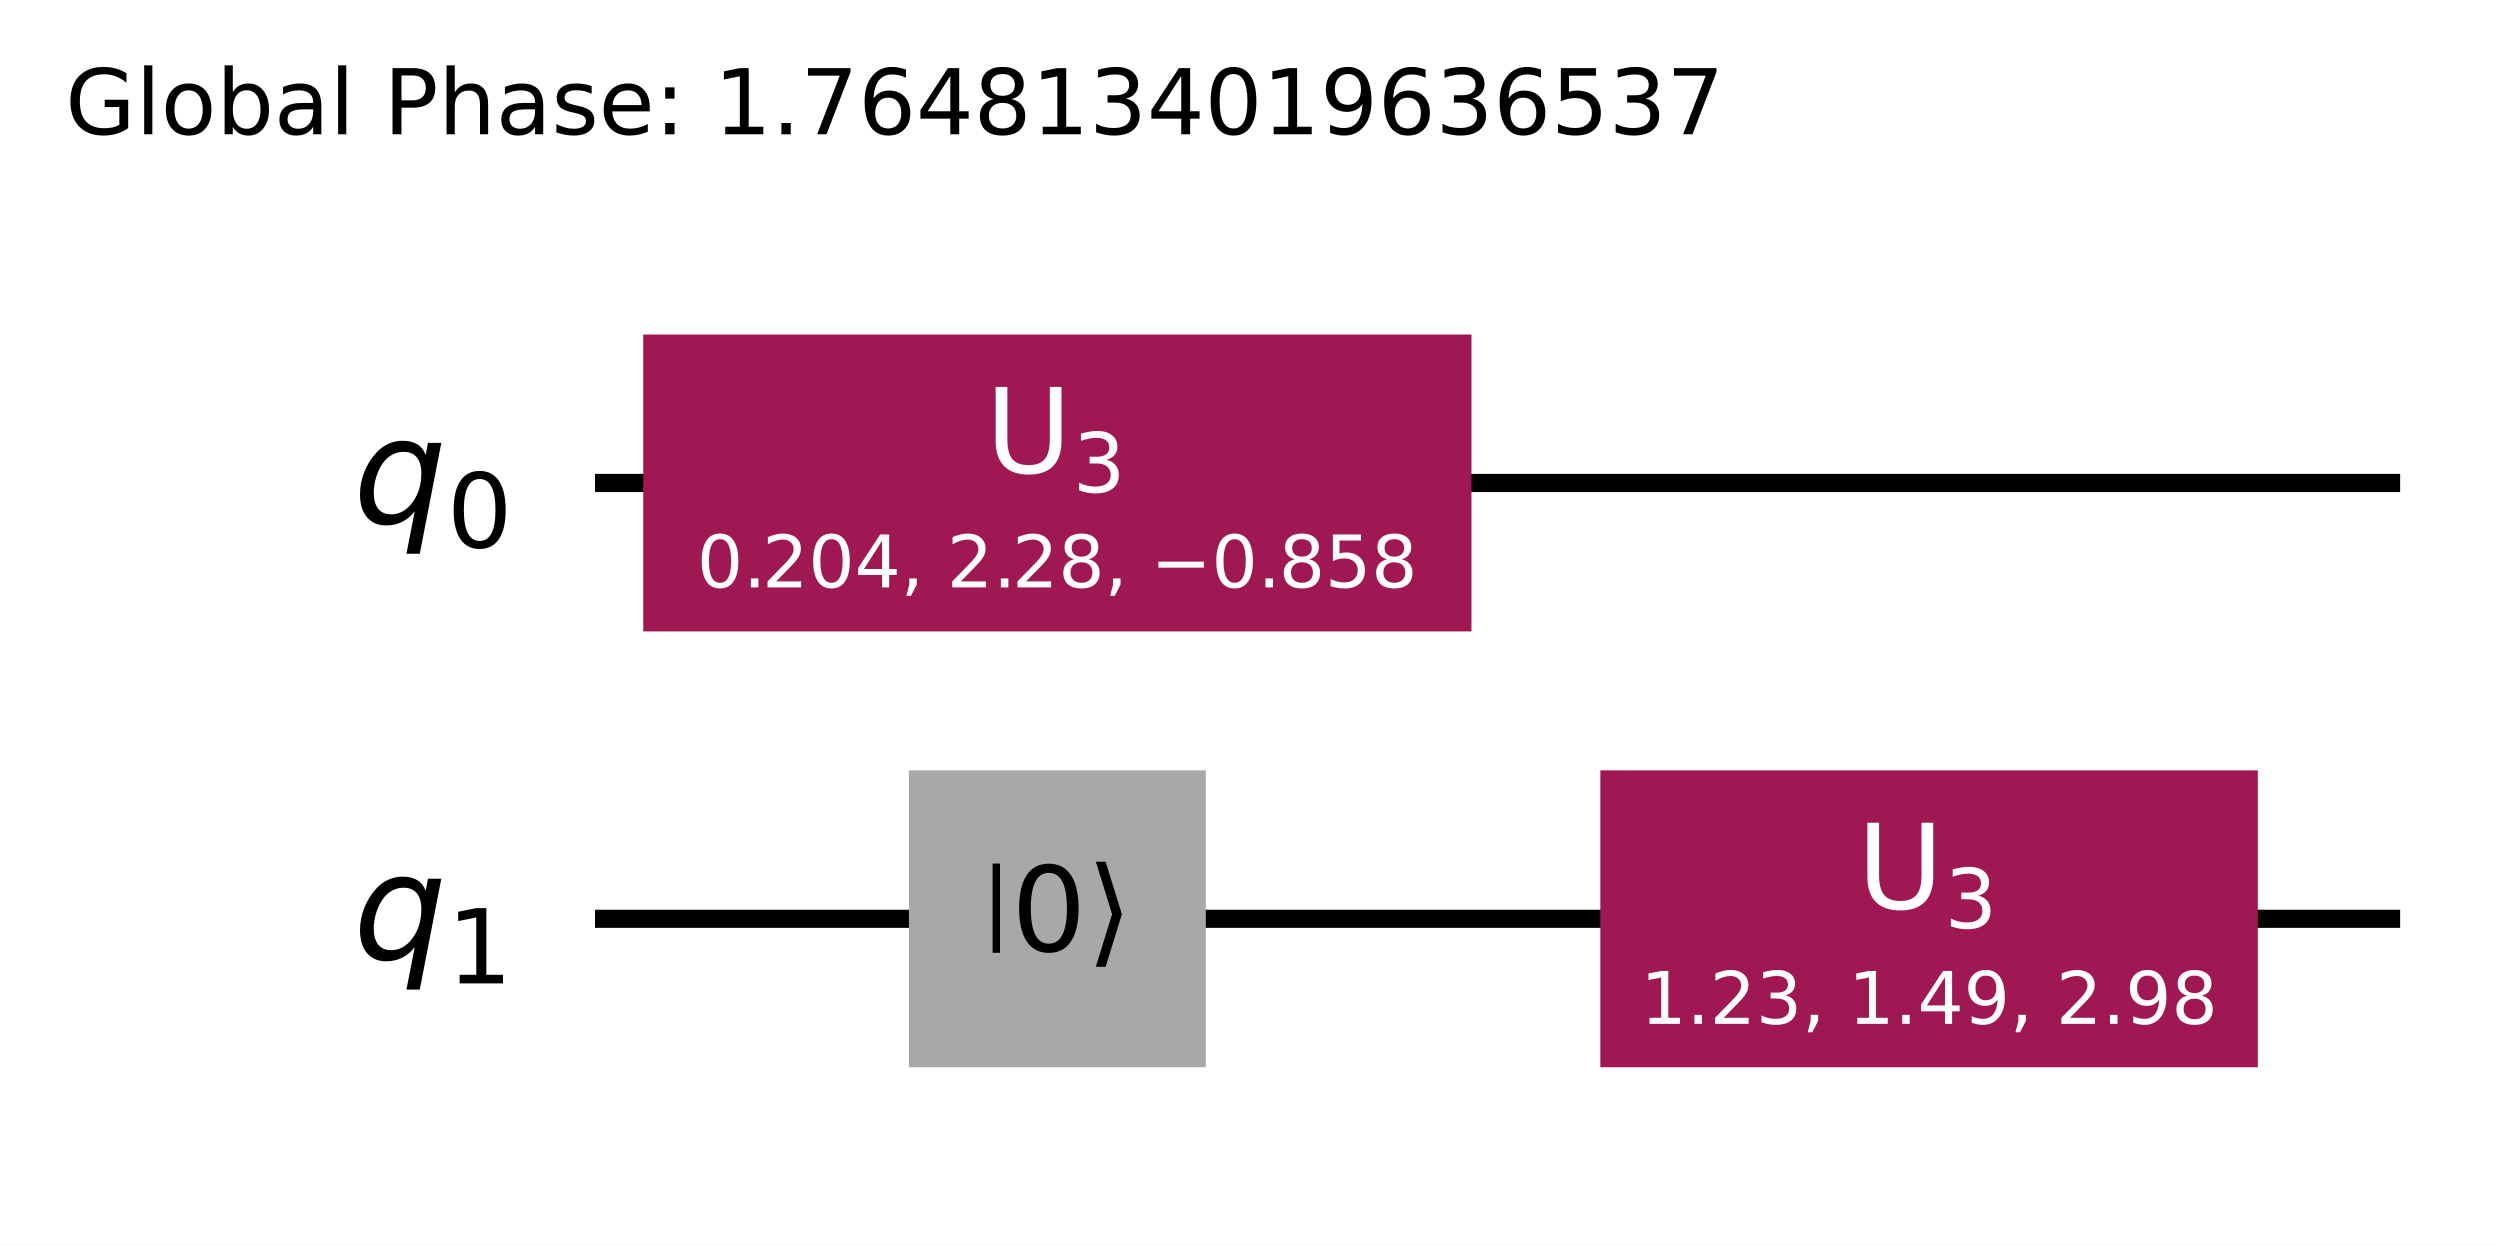
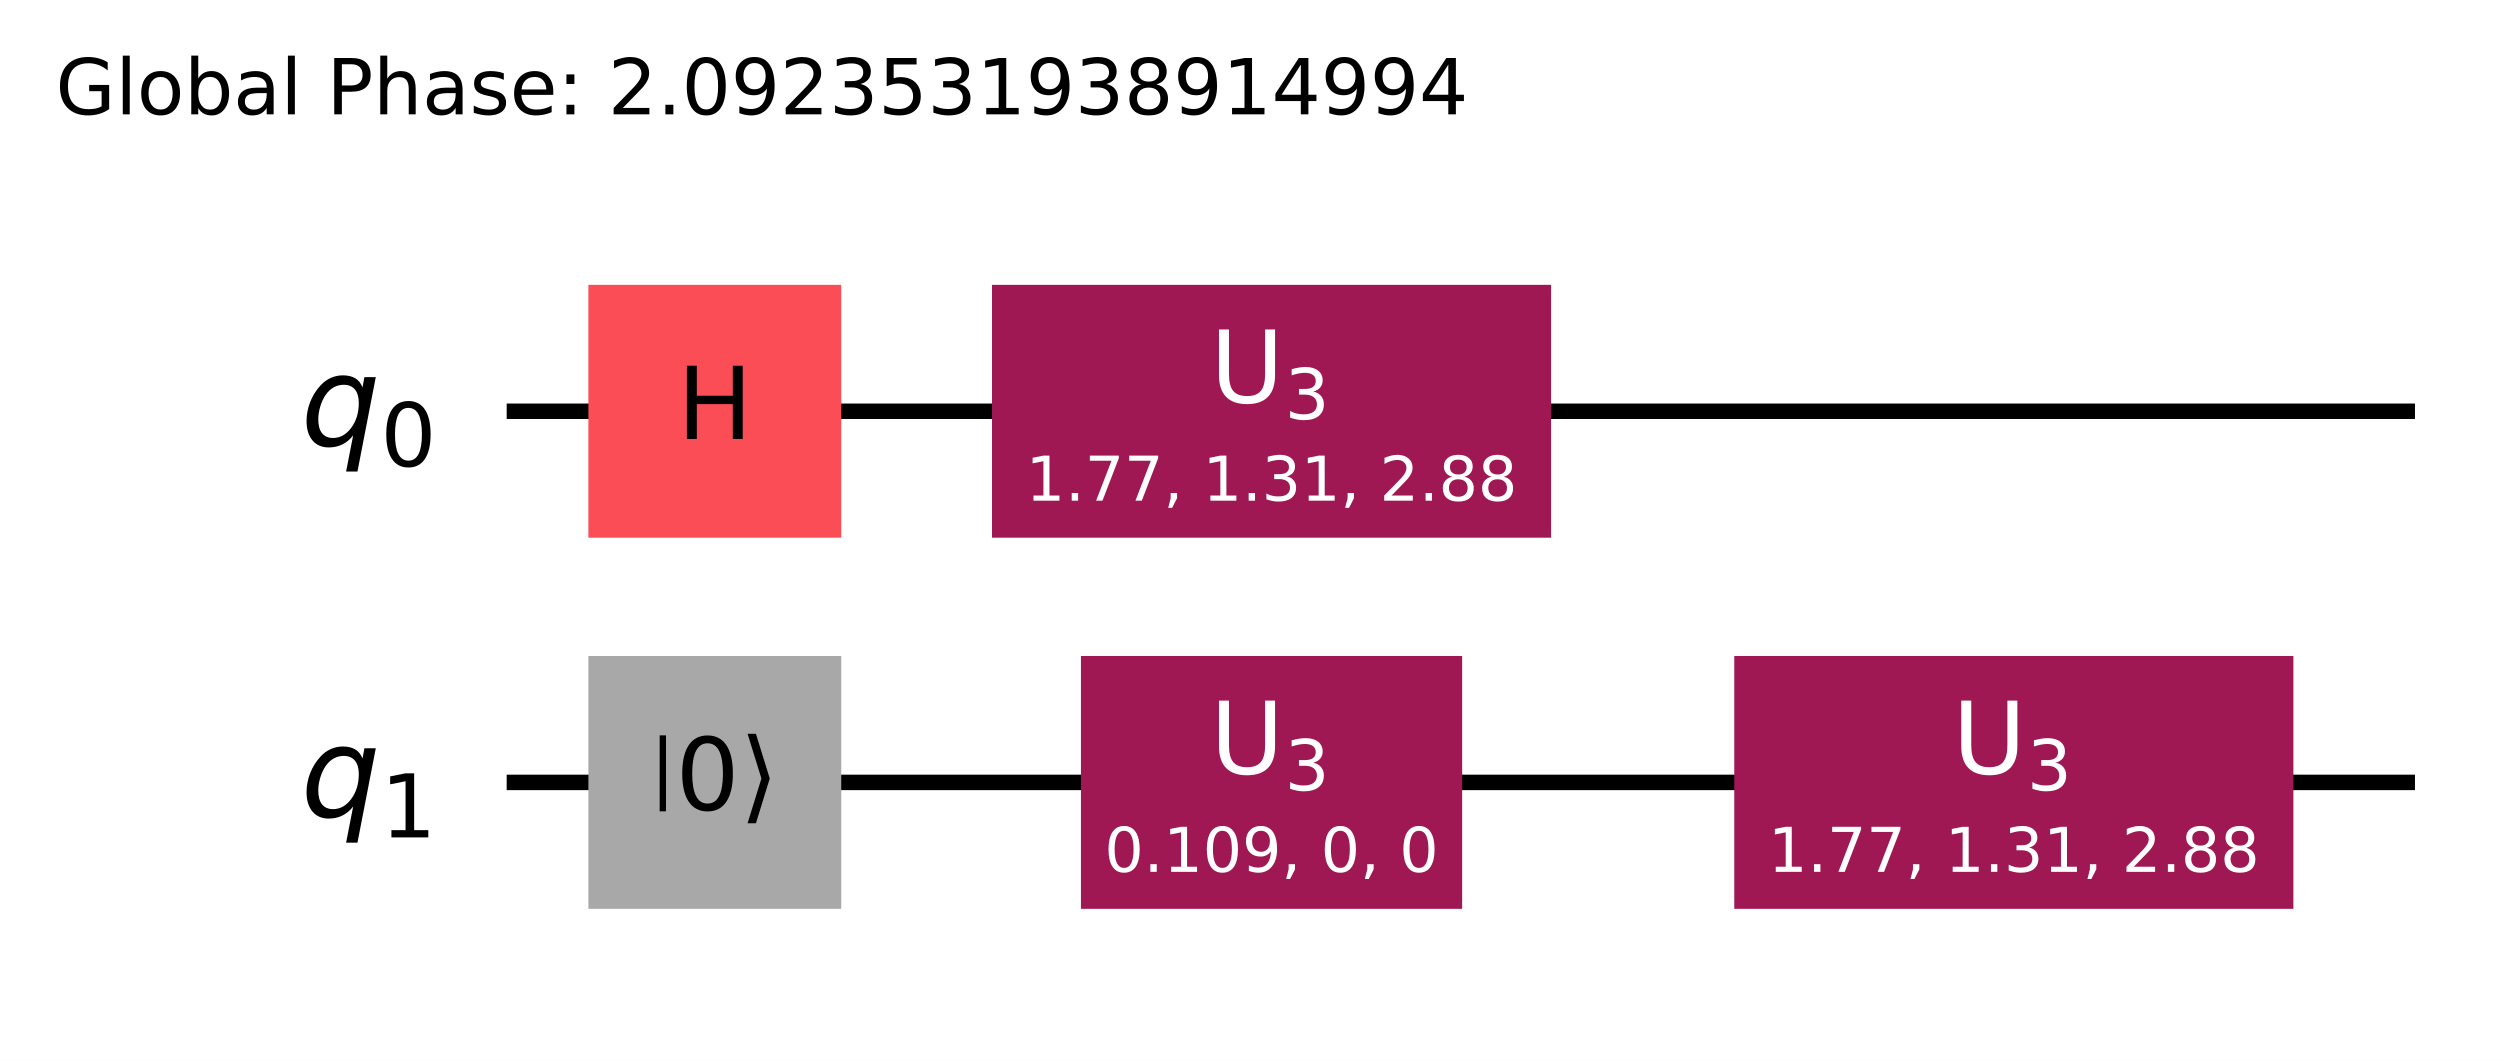
- <svg xmlns="http://www.w3.org/2000/svg" xmlns:xlink="http://www.w3.org/1999/xlink" width="275.517pt" height="137.28pt" viewBox="0 0 275.517 137.28" version="1.1">
+ <svg xmlns="http://www.w3.org/2000/svg" xmlns:xlink="http://www.w3.org/1999/xlink" width="323.551pt" height="137.28pt" viewBox="0 0 323.551 137.28" version="1.1">
  <defs>
    <style type="text/css">*{stroke-linejoin: round; stroke-linecap: butt}</style>
  </defs>
  <g id="figure_1">
    <g id="patch_1">
-       <path d="M 0 137.28  L 275.517 137.28  L 275.517 0  L 0 0  z " style="fill: #ffffff" />
+       <path d="M -0 137.28  L 323.551 137.28  L 323.551 0  L -0 0  z " style="fill: #ffffff" />
    </g>
    <g id="axes_1">
      <g id="line2d_1">
-         <path d="M 66.574 53.226  L 263.513 53.226  " clip-path="url(#p1874c252e4)" style="fill: none; stroke: #000000; stroke-width: 2; stroke-linecap: square" />
+         <path d="M 66.574 53.226  L 311.547 53.226  " clip-path="url(#p61095df6d2)" style="fill: none; stroke: #000000; stroke-width: 2; stroke-linecap: square" />
      </g>
      <g id="line2d_2">
-         <path d="M 66.574 101.26  L 263.513 101.26  " clip-path="url(#p1874c252e4)" style="fill: none; stroke: #000000; stroke-width: 2; stroke-linecap: square" />
+         <path d="M 66.574 101.26  L 311.547 101.26  " clip-path="url(#p61095df6d2)" style="fill: none; stroke: #000000; stroke-width: 2; stroke-linecap: square" />
      </g>
      <g id="text_1">
        <g transform="translate(7.2 14.79844) scale(0.1 -0.1)">
          <defs>
            <path id="DejaVuSans-47" d="M 3809 666  L 3809 1919  L 2778 1919  L 2778 2438  L 4434 2438  L 4434 434  Q 4069 175 3628 42  Q 3188 -91 2688 -91  Q 1594 -91 976 548  Q 359 1188 359 2328  Q 359 3472 976 4111  Q 1594 4750 2688 4750  Q 3144 4750 3555 4637  Q 3966 4525 4313 4306  L 4313 3634  Q 3963 3931 3569 4081  Q 3175 4231 2741 4231  Q 1884 4231 1454 3753  Q 1025 3275 1025 2328  Q 1025 1384 1454 906  Q 1884 428 2741 428  Q 3075 428 3337 486  Q 3600 544 3809 666  z " transform="scale(0.015625)" />
            <path id="DejaVuSans-6c" d="M 603 4863  L 1178 4863  L 1178 0  L 603 0  L 603 4863  z " transform="scale(0.015625)" />
            <path id="DejaVuSans-6f" d="M 1959 3097  Q 1497 3097 1228 2736  Q 959 2375 959 1747  Q 959 1119 1226 758  Q 1494 397 1959 397  Q 2419 397 2687 759  Q 2956 1122 2956 1747  Q 2956 2369 2687 2733  Q 2419 3097 1959 3097  z M 1959 3584  Q 2709 3584 3137 3096  Q 3566 2609 3566 1747  Q 3566 888 3137 398  Q 2709 -91 1959 -91  Q 1206 -91 779 398  Q 353 888 353 1747  Q 353 2609 779 3096  Q 1206 3584 1959 3584  z " transform="scale(0.015625)" />
            <path id="DejaVuSans-62" d="M 3116 1747  Q 3116 2381 2855 2742  Q 2594 3103 2138 3103  Q 1681 3103 1420 2742  Q 1159 2381 1159 1747  Q 1159 1113 1420 752  Q 1681 391 2138 391  Q 2594 391 2855 752  Q 3116 1113 3116 1747  z M 1159 2969  Q 1341 3281 1617 3432  Q 1894 3584 2278 3584  Q 2916 3584 3314 3078  Q 3713 2572 3713 1747  Q 3713 922 3314 415  Q 2916 -91 2278 -91  Q 1894 -91 1617 61  Q 1341 213 1159 525  L 1159 0  L 581 0  L 581 4863  L 1159 4863  L 1159 2969  z " transform="scale(0.015625)" />
            <path id="DejaVuSans-61" d="M 2194 1759  Q 1497 1759 1228 1600  Q 959 1441 959 1056  Q 959 750 1161 570  Q 1363 391 1709 391  Q 2188 391 2477 730  Q 2766 1069 2766 1631  L 2766 1759  L 2194 1759  z M 3341 1997  L 3341 0  L 2766 0  L 2766 531  Q 2569 213 2275 61  Q 1981 -91 1556 -91  Q 1019 -91 701 211  Q 384 513 384 1019  Q 384 1609 779 1909  Q 1175 2209 1959 2209  L 2766 2209  L 2766 2266  Q 2766 2663 2505 2880  Q 2244 3097 1772 3097  Q 1472 3097 1187 3025  Q 903 2953 641 2809  L 641 3341  Q 956 3463 1253 3523  Q 1550 3584 1831 3584  Q 2591 3584 2966 3190  Q 3341 2797 3341 1997  z " transform="scale(0.015625)" />
            <path id="DejaVuSans-20" transform="scale(0.015625)" />
            <path id="DejaVuSans-50" d="M 1259 4147  L 1259 2394  L 2053 2394  Q 2494 2394 2734 2622  Q 2975 2850 2975 3272  Q 2975 3691 2734 3919  Q 2494 4147 2053 4147  L 1259 4147  z M 628 4666  L 2053 4666  Q 2838 4666 3239 4311  Q 3641 3956 3641 3272  Q 3641 2581 3239 2228  Q 2838 1875 2053 1875  L 1259 1875  L 1259 0  L 628 0  L 628 4666  z " transform="scale(0.015625)" />
            <path id="DejaVuSans-68" d="M 3513 2113  L 3513 0  L 2938 0  L 2938 2094  Q 2938 2591 2744 2837  Q 2550 3084 2163 3084  Q 1697 3084 1428 2787  Q 1159 2491 1159 1978  L 1159 0  L 581 0  L 581 4863  L 1159 4863  L 1159 2956  Q 1366 3272 1645 3428  Q 1925 3584 2291 3584  Q 2894 3584 3203 3211  Q 3513 2838 3513 2113  z " transform="scale(0.015625)" />
            <path id="DejaVuSans-73" d="M 2834 3397  L 2834 2853  Q 2591 2978 2328 3040  Q 2066 3103 1784 3103  Q 1356 3103 1142 2972  Q 928 2841 928 2578  Q 928 2378 1081 2264  Q 1234 2150 1697 2047  L 1894 2003  Q 2506 1872 2764 1633  Q 3022 1394 3022 966  Q 3022 478 2636 193  Q 2250 -91 1575 -91  Q 1294 -91 989 -36  Q 684 19 347 128  L 347 722  Q 666 556 975 473  Q 1284 391 1588 391  Q 1994 391 2212 530  Q 2431 669 2431 922  Q 2431 1156 2273 1281  Q 2116 1406 1581 1522  L 1381 1569  Q 847 1681 609 1914  Q 372 2147 372 2553  Q 372 3047 722 3315  Q 1072 3584 1716 3584  Q 2034 3584 2315 3537  Q 2597 3491 2834 3397  z " transform="scale(0.015625)" />
            <path id="DejaVuSans-65" d="M 3597 1894  L 3597 1613  L 953 1613  Q 991 1019 1311 708  Q 1631 397 2203 397  Q 2534 397 2845 478  Q 3156 559 3463 722  L 3463 178  Q 3153 47 2828 -22  Q 2503 -91 2169 -91  Q 1331 -91 842 396  Q 353 884 353 1716  Q 353 2575 817 3079  Q 1281 3584 2069 3584  Q 2775 3584 3186 3129  Q 3597 2675 3597 1894  z M 3022 2063  Q 3016 2534 2758 2815  Q 2500 3097 2075 3097  Q 1594 3097 1305 2825  Q 1016 2553 972 2059  L 3022 2063  z " transform="scale(0.015625)" />
            <path id="DejaVuSans-3a" d="M 750 794  L 1409 794  L 1409 0  L 750 0  L 750 794  z M 750 3309  L 1409 3309  L 1409 2516  L 750 2516  L 750 3309  z " transform="scale(0.015625)" />
-             <path id="DejaVuSans-31" d="M 794 531  L 1825 531  L 1825 4091  L 703 3866  L 703 4441  L 1819 4666  L 2450 4666  L 2450 531  L 3481 531  L 3481 0  L 794 0  L 794 531  z " transform="scale(0.015625)" />
+             <path id="DejaVuSans-32" d="M 1228 531  L 3431 531  L 3431 0  L 469 0  L 469 531  Q 828 903 1448 1529  Q 2069 2156 2228 2338  Q 2531 2678 2651 2914  Q 2772 3150 2772 3378  Q 2772 3750 2511 3984  Q 2250 4219 1831 4219  Q 1534 4219 1204 4116  Q 875 4013 500 3803  L 500 4441  Q 881 4594 1212 4672  Q 1544 4750 1819 4750  Q 2544 4750 2975 4387  Q 3406 4025 3406 3419  Q 3406 3131 3298 2873  Q 3191 2616 2906 2266  Q 2828 2175 2409 1742  Q 1991 1309 1228 531  z " transform="scale(0.015625)" />
            <path id="DejaVuSans-2e" d="M 684 794  L 1344 794  L 1344 0  L 684 0  L 684 794  z " transform="scale(0.015625)" />
-             <path id="DejaVuSans-37" d="M 525 4666  L 3525 4666  L 3525 4397  L 1831 0  L 1172 0  L 2766 4134  L 525 4134  L 525 4666  z " transform="scale(0.015625)" />
-             <path id="DejaVuSans-36" d="M 2113 2584  Q 1688 2584 1439 2293  Q 1191 2003 1191 1497  Q 1191 994 1439 701  Q 1688 409 2113 409  Q 2538 409 2786 701  Q 3034 994 3034 1497  Q 3034 2003 2786 2293  Q 2538 2584 2113 2584  z M 3366 4563  L 3366 3988  Q 3128 4100 2886 4159  Q 2644 4219 2406 4219  Q 1781 4219 1451 3797  Q 1122 3375 1075 2522  Q 1259 2794 1537 2939  Q 1816 3084 2150 3084  Q 2853 3084 3261 2657  Q 3669 2231 3669 1497  Q 3669 778 3244 343  Q 2819 -91 2113 -91  Q 1303 -91 875 529  Q 447 1150 447 2328  Q 447 3434 972 4092  Q 1497 4750 2381 4750  Q 2619 4750 2861 4703  Q 3103 4656 3366 4563  z " transform="scale(0.015625)" />
-             <path id="DejaVuSans-34" d="M 2419 4116  L 825 1625  L 2419 1625  L 2419 4116  z M 2253 4666  L 3047 4666  L 3047 1625  L 3713 1625  L 3713 1100  L 3047 1100  L 3047 0  L 2419 0  L 2419 1100  L 313 1100  L 313 1709  L 2253 4666  z " transform="scale(0.015625)" />
-             <path id="DejaVuSans-38" d="M 2034 2216  Q 1584 2216 1326 1975  Q 1069 1734 1069 1313  Q 1069 891 1326 650  Q 1584 409 2034 409  Q 2484 409 2743 651  Q 3003 894 3003 1313  Q 3003 1734 2745 1975  Q 2488 2216 2034 2216  z M 1403 2484  Q 997 2584 770 2862  Q 544 3141 544 3541  Q 544 4100 942 4425  Q 1341 4750 2034 4750  Q 2731 4750 3128 4425  Q 3525 4100 3525 3541  Q 3525 3141 3298 2862  Q 3072 2584 2669 2484  Q 3125 2378 3379 2068  Q 3634 1759 3634 1313  Q 3634 634 3220 271  Q 2806 -91 2034 -91  Q 1263 -91 848 271  Q 434 634 434 1313  Q 434 1759 690 2068  Q 947 2378 1403 2484  z M 1172 3481  Q 1172 3119 1398 2916  Q 1625 2713 2034 2713  Q 2441 2713 2670 2916  Q 2900 3119 2900 3481  Q 2900 3844 2670 4047  Q 2441 4250 2034 4250  Q 1625 4250 1398 4047  Q 1172 3844 1172 3481  z " transform="scale(0.015625)" />
-             <path id="DejaVuSans-33" d="M 2597 2516  Q 3050 2419 3304 2112  Q 3559 1806 3559 1356  Q 3559 666 3084 287  Q 2609 -91 1734 -91  Q 1441 -91 1130 -33  Q 819 25 488 141  L 488 750  Q 750 597 1062 519  Q 1375 441 1716 441  Q 2309 441 2620 675  Q 2931 909 2931 1356  Q 2931 1769 2642 2001  Q 2353 2234 1838 2234  L 1294 2234  L 1294 2753  L 1863 2753  Q 2328 2753 2575 2939  Q 2822 3125 2822 3475  Q 2822 3834 2567 4026  Q 2313 4219 1838 4219  Q 1578 4219 1281 4162  Q 984 4106 628 3988  L 628 4550  Q 988 4650 1302 4700  Q 1616 4750 1894 4750  Q 2613 4750 3031 4423  Q 3450 4097 3450 3541  Q 3450 3153 3228 2886  Q 3006 2619 2597 2516  z " transform="scale(0.015625)" />
            <path id="DejaVuSans-30" d="M 2034 4250  Q 1547 4250 1301 3770  Q 1056 3291 1056 2328  Q 1056 1369 1301 889  Q 1547 409 2034 409  Q 2525 409 2770 889  Q 3016 1369 3016 2328  Q 3016 3291 2770 3770  Q 2525 4250 2034 4250  z M 2034 4750  Q 2819 4750 3233 4129  Q 3647 3509 3647 2328  Q 3647 1150 3233 529  Q 2819 -91 2034 -91  Q 1250 -91 836 529  Q 422 1150 422 2328  Q 422 3509 836 4129  Q 1250 4750 2034 4750  z " transform="scale(0.015625)" />
            <path id="DejaVuSans-39" d="M 703 97  L 703 672  Q 941 559 1184 500  Q 1428 441 1663 441  Q 2288 441 2617 861  Q 2947 1281 2994 2138  Q 2813 1869 2534 1725  Q 2256 1581 1919 1581  Q 1219 1581 811 2004  Q 403 2428 403 3163  Q 403 3881 828 4315  Q 1253 4750 1959 4750  Q 2769 4750 3195 4129  Q 3622 3509 3622 2328  Q 3622 1225 3098 567  Q 2575 -91 1691 -91  Q 1453 -91 1209 -44  Q 966 3 703 97  z M 1959 2075  Q 2384 2075 2632 2365  Q 2881 2656 2881 3163  Q 2881 3666 2632 3958  Q 2384 4250 1959 4250  Q 1534 4250 1286 3958  Q 1038 3666 1038 3163  Q 1038 2656 1286 2365  Q 1534 2075 1959 2075  z " transform="scale(0.015625)" />
+             <path id="DejaVuSans-33" d="M 2597 2516  Q 3050 2419 3304 2112  Q 3559 1806 3559 1356  Q 3559 666 3084 287  Q 2609 -91 1734 -91  Q 1441 -91 1130 -33  Q 819 25 488 141  L 488 750  Q 750 597 1062 519  Q 1375 441 1716 441  Q 2309 441 2620 675  Q 2931 909 2931 1356  Q 2931 1769 2642 2001  Q 2353 2234 1838 2234  L 1294 2234  L 1294 2753  L 1863 2753  Q 2328 2753 2575 2939  Q 2822 3125 2822 3475  Q 2822 3834 2567 4026  Q 2313 4219 1838 4219  Q 1578 4219 1281 4162  Q 984 4106 628 3988  L 628 4550  Q 988 4650 1302 4700  Q 1616 4750 1894 4750  Q 2613 4750 3031 4423  Q 3450 4097 3450 3541  Q 3450 3153 3228 2886  Q 3006 2619 2597 2516  z " transform="scale(0.015625)" />
            <path id="DejaVuSans-35" d="M 691 4666  L 3169 4666  L 3169 4134  L 1269 4134  L 1269 2991  Q 1406 3038 1543 3061  Q 1681 3084 1819 3084  Q 2600 3084 3056 2656  Q 3513 2228 3513 1497  Q 3513 744 3044 326  Q 2575 -91 1722 -91  Q 1428 -91 1123 -41  Q 819 9 494 109  L 494 744  Q 775 591 1075 516  Q 1375 441 1709 441  Q 2250 441 2565 725  Q 2881 1009 2881 1497  Q 2881 1984 2565 2268  Q 2250 2553 1709 2553  Q 1456 2553 1204 2497  Q 953 2441 691 2322  L 691 4666  z " transform="scale(0.015625)" />
+             <path id="DejaVuSans-31" d="M 794 531  L 1825 531  L 1825 4091  L 703 3866  L 703 4441  L 1819 4666  L 2450 4666  L 2450 531  L 3481 531  L 3481 0  L 794 0  L 794 531  z " transform="scale(0.015625)" />
+             <path id="DejaVuSans-38" d="M 2034 2216  Q 1584 2216 1326 1975  Q 1069 1734 1069 1313  Q 1069 891 1326 650  Q 1584 409 2034 409  Q 2484 409 2743 651  Q 3003 894 3003 1313  Q 3003 1734 2745 1975  Q 2488 2216 2034 2216  z M 1403 2484  Q 997 2584 770 2862  Q 544 3141 544 3541  Q 544 4100 942 4425  Q 1341 4750 2034 4750  Q 2731 4750 3128 4425  Q 3525 4100 3525 3541  Q 3525 3141 3298 2862  Q 3072 2584 2669 2484  Q 3125 2378 3379 2068  Q 3634 1759 3634 1313  Q 3634 634 3220 271  Q 2806 -91 2034 -91  Q 1263 -91 848 271  Q 434 634 434 1313  Q 434 1759 690 2068  Q 947 2378 1403 2484  z M 1172 3481  Q 1172 3119 1398 2916  Q 1625 2713 2034 2713  Q 2441 2713 2670 2916  Q 2900 3119 2900 3481  Q 2900 3844 2670 4047  Q 2441 4250 2034 4250  Q 1625 4250 1398 4047  Q 1172 3844 1172 3481  z " transform="scale(0.015625)" />
+             <path id="DejaVuSans-34" d="M 2419 4116  L 825 1625  L 2419 1625  L 2419 4116  z M 2253 4666  L 3047 4666  L 3047 1625  L 3713 1625  L 3713 1100  L 3047 1100  L 3047 0  L 2419 0  L 2419 1100  L 313 1100  L 313 1709  L 2253 4666  z " transform="scale(0.015625)" />
          </defs>
          <use xlink:href="#DejaVuSans-47" />
          <use xlink:href="#DejaVuSans-6c" x="77.49" />
          <use xlink:href="#DejaVuSans-6f" x="105.273" />
          <use xlink:href="#DejaVuSans-62" x="166.455" />
          <use xlink:href="#DejaVuSans-61" x="229.932" />
          <use xlink:href="#DejaVuSans-6c" x="291.211" />
          <use xlink:href="#DejaVuSans-20" x="318.994" />
          <use xlink:href="#DejaVuSans-50" x="350.781" />
          <use xlink:href="#DejaVuSans-68" x="411.084" />
          <use xlink:href="#DejaVuSans-61" x="474.463" />
          <use xlink:href="#DejaVuSans-73" x="535.742" />
          <use xlink:href="#DejaVuSans-65" x="587.842" />
          <use xlink:href="#DejaVuSans-3a" x="649.365" />
          <use xlink:href="#DejaVuSans-20" x="683.057" />
-           <use xlink:href="#DejaVuSans-31" x="714.844" />
+           <use xlink:href="#DejaVuSans-32" x="714.844" />
          <use xlink:href="#DejaVuSans-2e" x="778.467" />
-           <use xlink:href="#DejaVuSans-37" x="810.254" />
-           <use xlink:href="#DejaVuSans-36" x="873.877" />
-           <use xlink:href="#DejaVuSans-34" x="937.5" />
-           <use xlink:href="#DejaVuSans-38" x="1001.123" />
-           <use xlink:href="#DejaVuSans-31" x="1064.746" />
+           <use xlink:href="#DejaVuSans-30" x="810.254" />
+           <use xlink:href="#DejaVuSans-39" x="873.877" />
+           <use xlink:href="#DejaVuSans-32" x="937.5" />
+           <use xlink:href="#DejaVuSans-33" x="1001.123" />
+           <use xlink:href="#DejaVuSans-35" x="1064.746" />
          <use xlink:href="#DejaVuSans-33" x="1128.369" />
-           <use xlink:href="#DejaVuSans-34" x="1191.992" />
-           <use xlink:href="#DejaVuSans-30" x="1255.615" />
-           <use xlink:href="#DejaVuSans-31" x="1319.238" />
-           <use xlink:href="#DejaVuSans-39" x="1382.861" />
-           <use xlink:href="#DejaVuSans-36" x="1446.484" />
-           <use xlink:href="#DejaVuSans-33" x="1510.107" />
-           <use xlink:href="#DejaVuSans-36" x="1573.73" />
-           <use xlink:href="#DejaVuSans-35" x="1637.354" />
-           <use xlink:href="#DejaVuSans-33" x="1700.977" />
-           <use xlink:href="#DejaVuSans-37" x="1764.6" />
+           <use xlink:href="#DejaVuSans-31" x="1191.992" />
+           <use xlink:href="#DejaVuSans-39" x="1255.615" />
+           <use xlink:href="#DejaVuSans-33" x="1319.238" />
+           <use xlink:href="#DejaVuSans-38" x="1382.861" />
+           <use xlink:href="#DejaVuSans-39" x="1446.484" />
+           <use xlink:href="#DejaVuSans-31" x="1510.107" />
+           <use xlink:href="#DejaVuSans-34" x="1573.73" />
+           <use xlink:href="#DejaVuSans-39" x="1637.354" />
+           <use xlink:href="#DejaVuSans-39" x="1700.977" />
+           <use xlink:href="#DejaVuSans-34" x="1764.6" />
        </g>
      </g>
      <g id="patch_2">
-         <path d="M 61.77 29.209  L -1139.079 29.209  L -1139.079 173.311  L 61.77 173.311  z " clip-path="url(#p1874c252e4)" style="fill: #ffffff; stroke: #ffffff; stroke-width: 1.5; stroke-linejoin: miter" />
+         <path d="M 61.77 29.209  L -1139.079 29.209  L -1139.079 173.311  L 61.77 173.311  z " clip-path="url(#p61095df6d2)" style="fill: #ffffff; stroke: #ffffff; stroke-width: 1.5; stroke-linejoin: miter" />
      </g>
      <g id="patch_3">
-         <path d="M 71.641 68.837  L 161.417 68.837  L 161.417 37.615  L 71.641 37.615  z " clip-path="url(#p1874c252e4)" style="fill: #9f1853; stroke: #9f1853; stroke-width: 1.5; stroke-linejoin: miter" />
+         <path d="M 76.901 68.837  L 108.123 68.837  L 108.123 37.615  L 76.901 37.615  z " clip-path="url(#p61095df6d2)" style="fill: #fa4d56; stroke: #fa4d56; stroke-width: 1.5; stroke-linejoin: miter" />
      </g>
      <g id="patch_4">
-         <path d="M 100.918 116.871  L 132.14 116.871  L 132.14 85.649  L 100.918 85.649  z " clip-path="url(#p1874c252e4)" style="fill: #a8a8a8; stroke: #a8a8a8; stroke-width: 1.5; stroke-linejoin: miter" />
+         <path d="M 76.901 116.871  L 108.123 116.871  L 108.123 85.649  L 76.901 85.649  z " clip-path="url(#p61095df6d2)" style="fill: #a8a8a8; stroke: #a8a8a8; stroke-width: 1.5; stroke-linejoin: miter" />
      </g>
      <g id="patch_5">
-         <path d="M 177.117 116.871  L 248.077 116.871  L 248.077 85.649  L 177.117 85.649  z " clip-path="url(#p1874c252e4)" style="fill: #9f1853; stroke: #9f1853; stroke-width: 1.5; stroke-linejoin: miter" />
+         <path d="M 129.133 68.837  L 199.993 68.837  L 199.993 37.615  L 129.133 37.615  z " clip-path="url(#p61095df6d2)" style="fill: #9f1853; stroke: #9f1853; stroke-width: 1.5; stroke-linejoin: miter" />
+       </g>
+       <g id="patch_6">
+         <path d="M 140.645 116.871  L 188.482 116.871  L 188.482 85.649  L 140.645 85.649  z " clip-path="url(#p61095df6d2)" style="fill: #9f1853; stroke: #9f1853; stroke-width: 1.5; stroke-linejoin: miter" />
+       </g>
+       <g id="patch_7">
+         <path d="M 225.201 116.871  L 296.061 116.871  L 296.061 85.649  L 225.201 85.649  z " clip-path="url(#p61095df6d2)" style="fill: #9f1853; stroke: #9f1853; stroke-width: 1.5; stroke-linejoin: miter" />
      </g>
      <g id="text_2">
-         <g clip-path="url(#p1874c252e4)">
+         <g clip-path="url(#p61095df6d2)">
          <g transform="translate(38.92955 57.6766) scale(0.1625 -0.1625)">
            <defs>
              <path id="DejaVuSans-Oblique-71" d="M 2669 525  Q 2438 222 2123 65  Q 1809 -91 1428 -91  Q 897 -91 595 267  Q 294 625 294 1253  Q 294 1759 480 2231  Q 666 2703 1013 3078  Q 1238 3322 1530 3453  Q 1822 3584 2144 3584  Q 2531 3584 2781 3431  Q 3031 3278 3144 2969  L 3244 3494  L 3822 3494  L 2888 -1319  L 2309 -1319  L 2669 525  z M 891 1338  Q 891 875 1084 633  Q 1278 391 1644 391  Q 2188 391 2572 911  Q 2956 1431 2956 2175  Q 2956 2625 2757 2864  Q 2559 3103 2188 3103  Q 1916 3103 1684 2976  Q 1453 2850 1281 2606  Q 1100 2350 995 2006  Q 891 1663 891 1338  z " transform="scale(0.015625)" />
            </defs>
            <use xlink:href="#DejaVuSans-Oblique-71" />
            <use xlink:href="#DejaVuSans-30" transform="translate(63.47656 -16.40625) scale(0.7)" />
          </g>
        </g>
      </g>
      <g id="text_3">
-         <g clip-path="url(#p1874c252e4)">
+         <g clip-path="url(#p61095df6d2)">
          <g transform="translate(38.92955 105.7106) scale(0.1625 -0.1625)">
            <use xlink:href="#DejaVuSans-Oblique-71" />
            <use xlink:href="#DejaVuSans-31" transform="translate(63.47656 -16.40625) scale(0.7)" />
          </g>
        </g>
      </g>
      <g id="text_4">
-         <g clip-path="url(#p1874c252e4)">
-           <g style="fill: #ffffff" transform="translate(76.80919 64.79975) scale(0.08 -0.08)">
-             <defs>
-               <path id="DejaVuSans-32" d="M 1228 531  L 3431 531  L 3431 0  L 469 0  L 469 531  Q 828 903 1448 1529  Q 2069 2156 2228 2338  Q 2531 2678 2651 2914  Q 2772 3150 2772 3378  Q 2772 3750 2511 3984  Q 2250 4219 1831 4219  Q 1534 4219 1204 4116  Q 875 4013 500 3803  L 500 4441  Q 881 4594 1212 4672  Q 1544 4750 1819 4750  Q 2544 4750 2975 4387  Q 3406 4025 3406 3419  Q 3406 3131 3298 2873  Q 3191 2616 2906 2266  Q 2828 2175 2409 1742  Q 1991 1309 1228 531  z " transform="scale(0.015625)" />
-               <path id="DejaVuSans-2c" d="M 750 794  L 1409 794  L 1409 256  L 897 -744  L 494 -744  L 750 256  L 750 794  z " transform="scale(0.015625)" />
-               <path id="DejaVuSans-2212" d="M 678 2272  L 4684 2272  L 4684 1741  L 678 1741  L 678 2272  z " transform="scale(0.015625)" />
-             </defs>
-             <use xlink:href="#DejaVuSans-30" transform="translate(0 0.78125)" />
-             <use xlink:href="#DejaVuSans-2e" transform="translate(63.62305 0.78125)" />
-             <use xlink:href="#DejaVuSans-32" transform="translate(89.91016 0.78125)" />
-             <use xlink:href="#DejaVuSans-30" transform="translate(153.5332 0.78125)" />
-             <use xlink:href="#DejaVuSans-34" transform="translate(217.1562 0.78125)" />
-             <use xlink:href="#DejaVuSans-2c" transform="translate(280.7793 0.78125)" />
-             <use xlink:href="#DejaVuSans-20" transform="translate(312.5664 0.78125)" />
-             <use xlink:href="#DejaVuSans-32" transform="translate(344.3535 0.78125)" />
-             <use xlink:href="#DejaVuSans-2e" transform="translate(407.9766 0.78125)" />
-             <use xlink:href="#DejaVuSans-32" transform="translate(434.2637 0.78125)" />
-             <use xlink:href="#DejaVuSans-38" transform="translate(497.8867 0.78125)" />
-             <use xlink:href="#DejaVuSans-2c" transform="translate(561.5098 0.78125)" />
-             <use xlink:href="#DejaVuSans-20" transform="translate(593.2969 0.78125)" />
-             <use xlink:href="#DejaVuSans-2212" transform="translate(625.084 0.78125)" />
-             <use xlink:href="#DejaVuSans-30" transform="translate(708.873 0.78125)" />
-             <use xlink:href="#DejaVuSans-2e" transform="translate(772.4961 0.78125)" />
-             <use xlink:href="#DejaVuSans-38" transform="translate(801.6582 0.78125)" />
-             <use xlink:href="#DejaVuSans-35" transform="translate(865.2812 0.78125)" />
-             <use xlink:href="#DejaVuSans-38" transform="translate(928.9043 0.78125)" />
+         <g clip-path="url(#p61095df6d2)">
+           <g transform="translate(87.62399 56.81281) scale(0.13 -0.13)">
+             <defs>
+               <path id="DejaVuSans-48" d="M 628 4666  L 1259 4666  L 1259 2753  L 3553 2753  L 3553 4666  L 4184 4666  L 4184 0  L 3553 0  L 3553 2222  L 1259 2222  L 1259 0  L 628 0  L 628 4666  z " transform="scale(0.015625)" />
+             </defs>
+             <use xlink:href="#DejaVuSans-48" />
          </g>
        </g>
      </g>
      <g id="text_5">
-         <g clip-path="url(#p1874c252e4)">
-           <g style="fill: #ffffff" transform="translate(108.5992 52.1295) scale(0.13 -0.13)">
-             <defs>
-               <path id="DejaVuSans-55" d="M 556 4666  L 1191 4666  L 1191 1831  Q 1191 1081 1462 751  Q 1734 422 2344 422  Q 2950 422 3222 751  Q 3494 1081 3494 1831  L 3494 4666  L 4128 4666  L 4128 1753  Q 4128 841 3676 375  Q 3225 -91 2344 -91  Q 1459 -91 1007 375  Q 556 841 556 1753  L 556 4666  z " transform="scale(0.015625)" />
-             </defs>
-             <use xlink:href="#DejaVuSans-55" transform="translate(0 0.09375)" />
-             <use xlink:href="#DejaVuSans-33" transform="translate(74.15039 -16.3125) scale(0.7)" />
-           </g>
-         </g>
-       </g>
-       <g id="text_6">
-         <g clip-path="url(#p1874c252e4)">
-           <g transform="translate(108.1442 104.8468) scale(0.13 -0.13)">
+         <g clip-path="url(#p61095df6d2)">
+           <g transform="translate(84.1272 104.8468) scale(0.13 -0.13)">
            <defs>
              <path id="DejaVuSans-7c" d="M 1344 4891  L 1344 -1509  L 813 -1509  L 813 4891  L 1344 4891  z " transform="scale(0.015625)" />
              <path id="DejaVuSans-27e9" d="M 1925 2006  L 1044 -844  L 513 -844  L 1394 2006  L 513 4856  L 1044 4856  L 1925 2006  z " transform="scale(0.015625)" />
            </defs>
            <use xlink:href="#DejaVuSans-7c" transform="translate(0 16.625) scale(0.756406)" />
            <use xlink:href="#DejaVuSans-30" transform="translate(25.47913 0.125)" />
            <use xlink:href="#DejaVuSans-27e9" transform="translate(89.10217 0.125)" />
          </g>
        </g>
      </g>
-       <g id="text_7">
-         <g clip-path="url(#p1874c252e4)">
-           <g style="fill: #ffffff" transform="translate(180.7934 112.8337) scale(0.08 -0.08)">
+       <g id="text_6">
+         <g clip-path="url(#p61095df6d2)">
+           <g style="fill: #ffffff" transform="translate(132.7594 64.79975) scale(0.08 -0.08)">
+             <defs>
+               <path id="DejaVuSans-37" d="M 525 4666  L 3525 4666  L 3525 4397  L 1831 0  L 1172 0  L 2766 4134  L 525 4134  L 525 4666  z " transform="scale(0.015625)" />
+               <path id="DejaVuSans-2c" d="M 750 794  L 1409 794  L 1409 256  L 897 -744  L 494 -744  L 750 256  L 750 794  z " transform="scale(0.015625)" />
+             </defs>
            <use xlink:href="#DejaVuSans-31" />
            <use xlink:href="#DejaVuSans-2e" x="63.623" />
-             <use xlink:href="#DejaVuSans-32" x="95.41" />
-             <use xlink:href="#DejaVuSans-33" x="159.033" />
+             <use xlink:href="#DejaVuSans-37" x="95.41" />
+             <use xlink:href="#DejaVuSans-37" x="159.033" />
            <use xlink:href="#DejaVuSans-2c" x="222.656" />
            <use xlink:href="#DejaVuSans-20" x="254.443" />
            <use xlink:href="#DejaVuSans-31" x="286.23" />
            <use xlink:href="#DejaVuSans-2e" x="349.854" />
-             <use xlink:href="#DejaVuSans-34" x="381.641" />
-             <use xlink:href="#DejaVuSans-39" x="445.264" />
+             <use xlink:href="#DejaVuSans-33" x="381.641" />
+             <use xlink:href="#DejaVuSans-31" x="445.264" />
            <use xlink:href="#DejaVuSans-2c" x="508.887" />
            <use xlink:href="#DejaVuSans-20" x="540.674" />
            <use xlink:href="#DejaVuSans-32" x="572.461" />
            <use xlink:href="#DejaVuSans-2e" x="636.084" />
-             <use xlink:href="#DejaVuSans-39" x="667.871" />
+             <use xlink:href="#DejaVuSans-38" x="667.871" />
            <use xlink:href="#DejaVuSans-38" x="731.494" />
          </g>
        </g>
      </g>
+       <g id="text_7">
+         <g clip-path="url(#p61095df6d2)">
+           <g style="fill: #ffffff" transform="translate(156.6332 52.1295) scale(0.13 -0.13)">
+             <defs>
+               <path id="DejaVuSans-55" d="M 556 4666  L 1191 4666  L 1191 1831  Q 1191 1081 1462 751  Q 1734 422 2344 422  Q 2950 422 3222 751  Q 3494 1081 3494 1831  L 3494 4666  L 4128 4666  L 4128 1753  Q 4128 841 3676 375  Q 3225 -91 2344 -91  Q 1459 -91 1007 375  Q 556 841 556 1753  L 556 4666  z " transform="scale(0.015625)" />
+             </defs>
+             <use xlink:href="#DejaVuSans-55" transform="translate(0 0.09375)" />
+             <use xlink:href="#DejaVuSans-33" transform="translate(74.15039 -16.3125) scale(0.7)" />
+           </g>
+         </g>
+       </g>
      <g id="text_8">
-         <g clip-path="url(#p1874c252e4)">
-           <g style="fill: #ffffff" transform="translate(204.6672 100.1635) scale(0.13 -0.13)">
+         <g clip-path="url(#p61095df6d2)">
+           <g style="fill: #ffffff" transform="translate(142.9369 112.8337) scale(0.08 -0.08)">
+             <use xlink:href="#DejaVuSans-30" />
+             <use xlink:href="#DejaVuSans-2e" x="63.623" />
+             <use xlink:href="#DejaVuSans-31" x="95.41" />
+             <use xlink:href="#DejaVuSans-30" x="159.033" />
+             <use xlink:href="#DejaVuSans-39" x="222.656" />
+             <use xlink:href="#DejaVuSans-2c" x="286.279" />
+             <use xlink:href="#DejaVuSans-20" x="318.066" />
+             <use xlink:href="#DejaVuSans-30" x="349.854" />
+             <use xlink:href="#DejaVuSans-2c" x="413.477" />
+             <use xlink:href="#DejaVuSans-20" x="445.264" />
+             <use xlink:href="#DejaVuSans-30" x="477.051" />
+           </g>
+         </g>
+       </g>
+       <g id="text_9">
+         <g clip-path="url(#p61095df6d2)">
+           <g style="fill: #ffffff" transform="translate(156.6332 100.1635) scale(0.13 -0.13)">
+             <use xlink:href="#DejaVuSans-55" transform="translate(0 0.09375)" />
+             <use xlink:href="#DejaVuSans-33" transform="translate(74.15039 -16.3125) scale(0.7)" />
+           </g>
+         </g>
+       </g>
+       <g id="text_10">
+         <g clip-path="url(#p61095df6d2)">
+           <g style="fill: #ffffff" transform="translate(228.8274 112.8337) scale(0.08 -0.08)">
+             <use xlink:href="#DejaVuSans-31" />
+             <use xlink:href="#DejaVuSans-2e" x="63.623" />
+             <use xlink:href="#DejaVuSans-37" x="95.41" />
+             <use xlink:href="#DejaVuSans-37" x="159.033" />
+             <use xlink:href="#DejaVuSans-2c" x="222.656" />
+             <use xlink:href="#DejaVuSans-20" x="254.443" />
+             <use xlink:href="#DejaVuSans-31" x="286.23" />
+             <use xlink:href="#DejaVuSans-2e" x="349.854" />
+             <use xlink:href="#DejaVuSans-33" x="381.641" />
+             <use xlink:href="#DejaVuSans-31" x="445.264" />
+             <use xlink:href="#DejaVuSans-2c" x="508.887" />
+             <use xlink:href="#DejaVuSans-20" x="540.674" />
+             <use xlink:href="#DejaVuSans-32" x="572.461" />
+             <use xlink:href="#DejaVuSans-2e" x="636.084" />
+             <use xlink:href="#DejaVuSans-38" x="667.871" />
+             <use xlink:href="#DejaVuSans-38" x="731.494" />
+           </g>
+         </g>
+       </g>
+       <g id="text_11">
+         <g clip-path="url(#p61095df6d2)">
+           <g style="fill: #ffffff" transform="translate(252.7011 100.1635) scale(0.13 -0.13)">
            <use xlink:href="#DejaVuSans-55" transform="translate(0 0.09375)" />
            <use xlink:href="#DejaVuSans-33" transform="translate(74.15039 -16.3125) scale(0.7)" />
          </g>
        </g>
      </g>
    </g>
  </g>
  <defs>
-     <clipPath id="p1874c252e4">
-       <rect x="7.2" y="14.798" width="261.117" height="115.282" />
+     <clipPath id="p61095df6d2">
+       <rect x="7.2" y="14.798" width="309.151" height="115.282" />
    </clipPath>
  </defs>
</svg>
